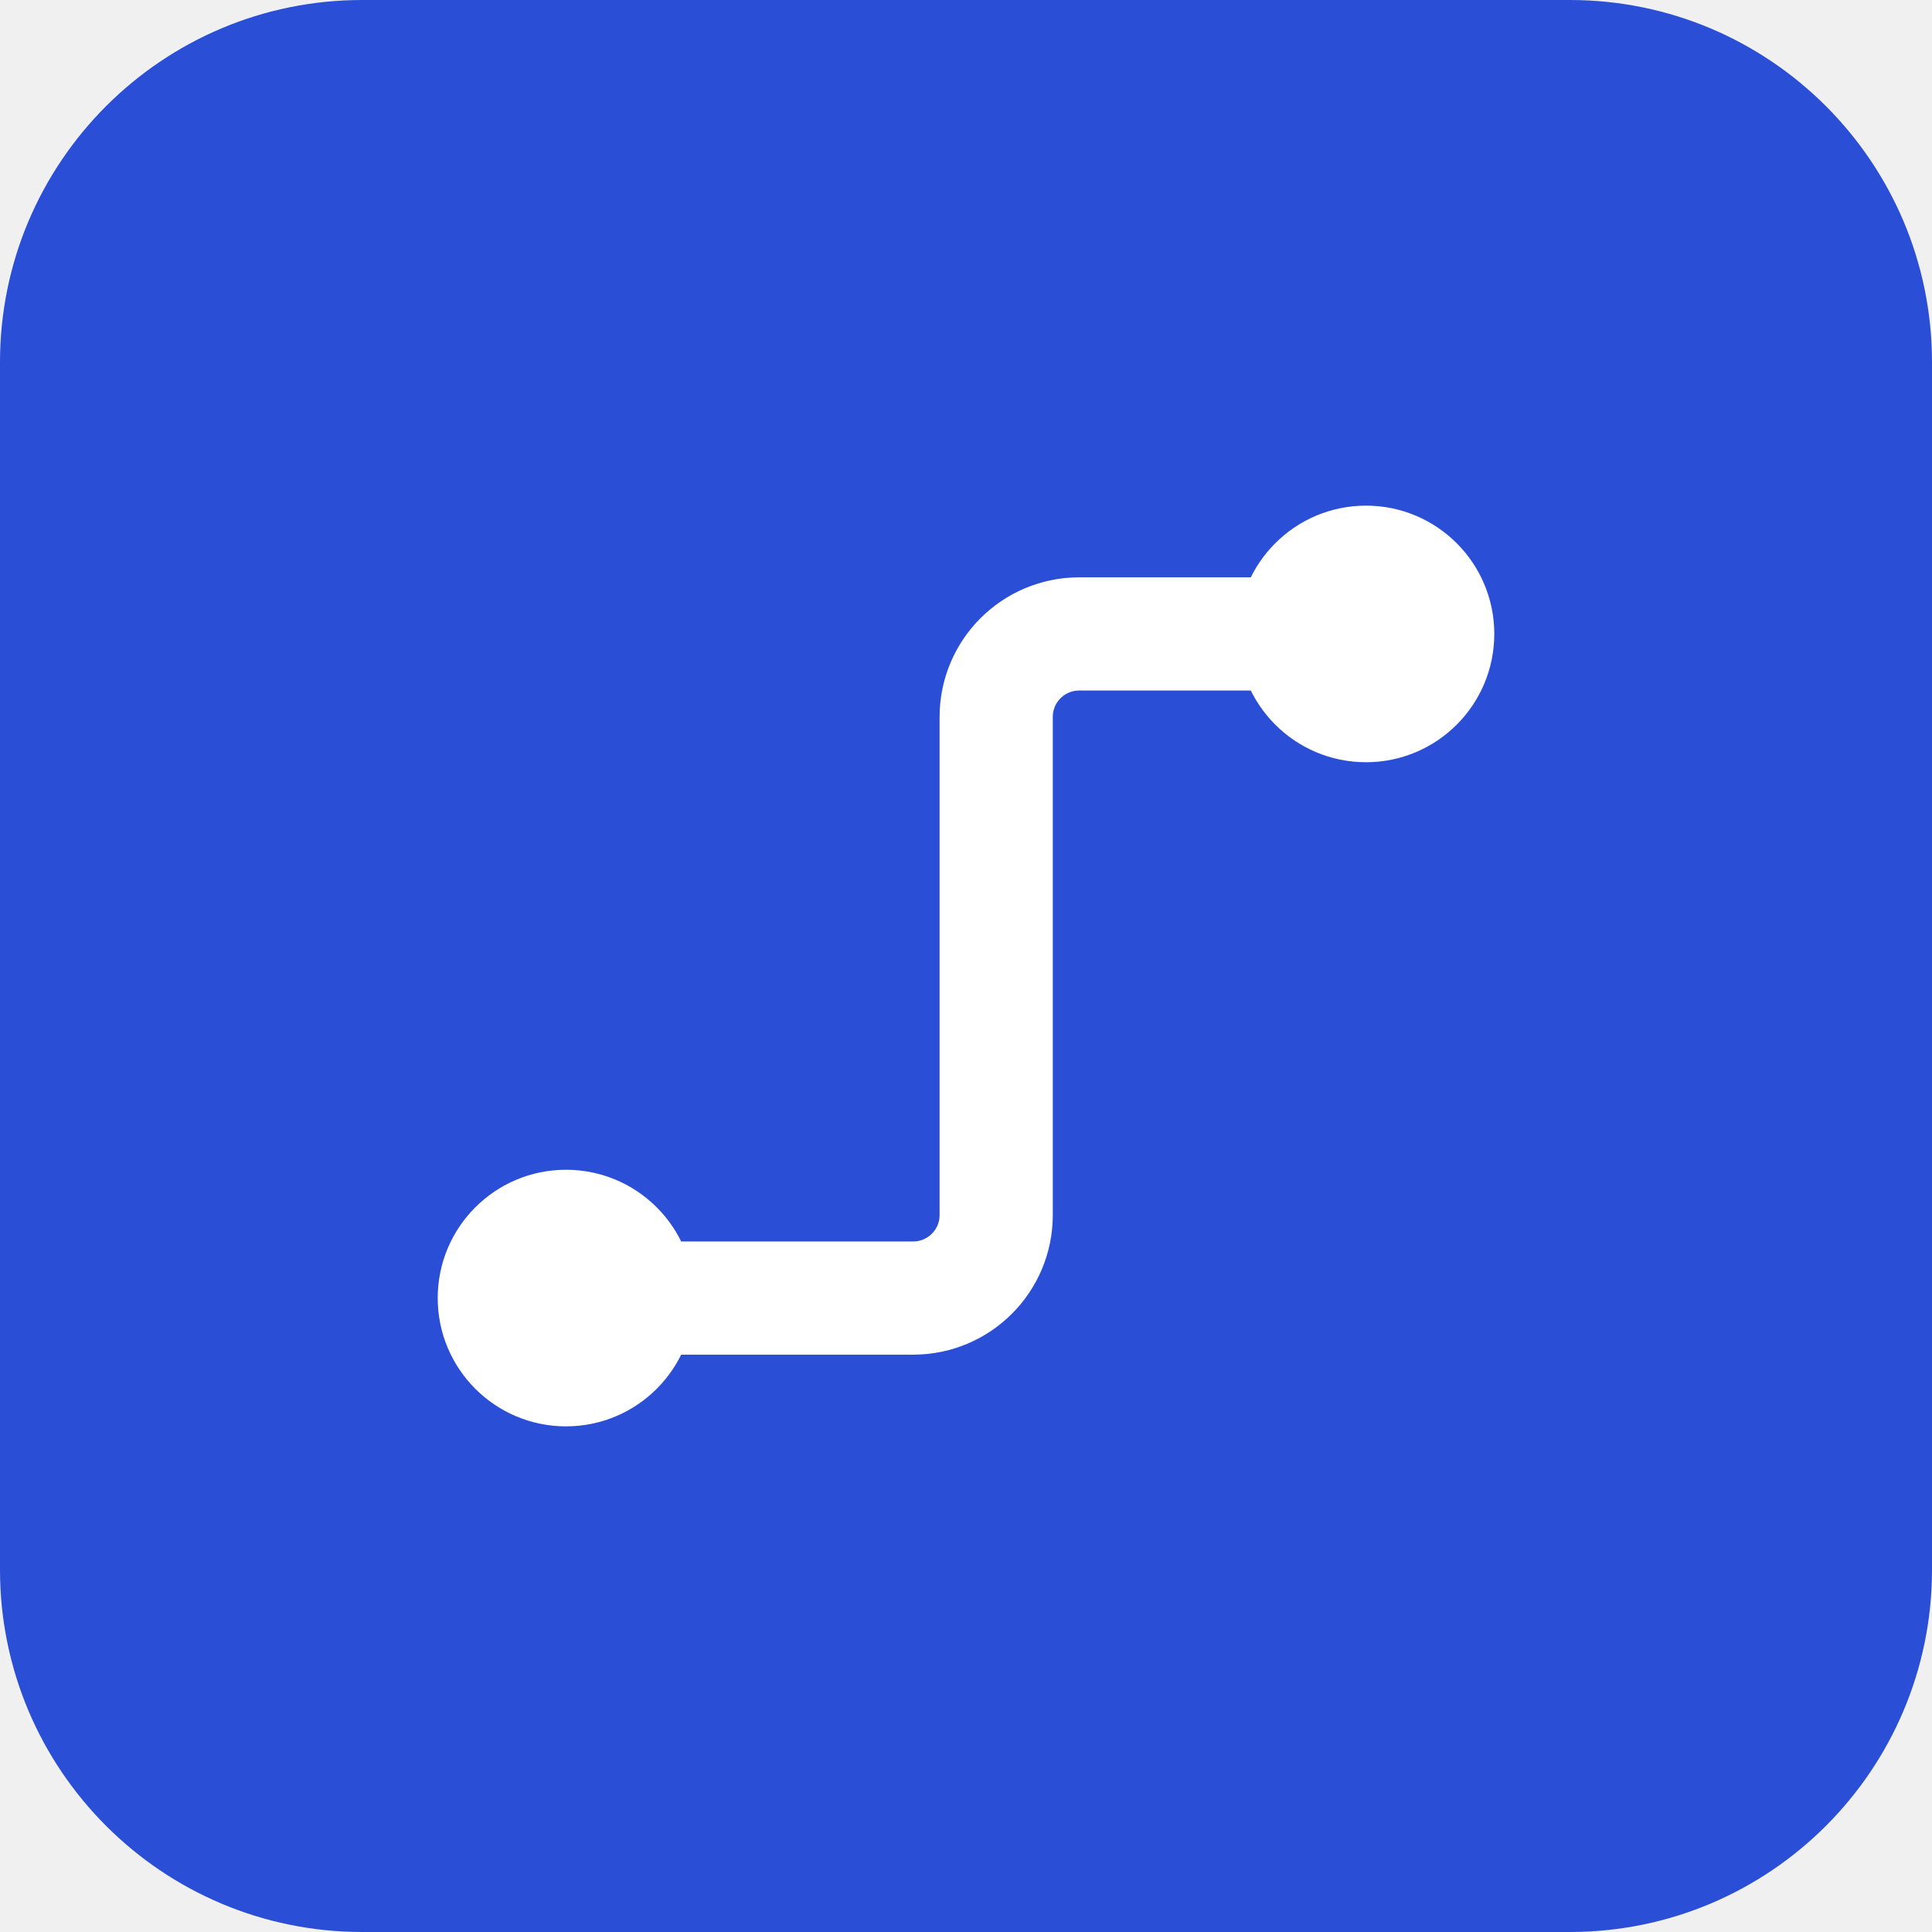
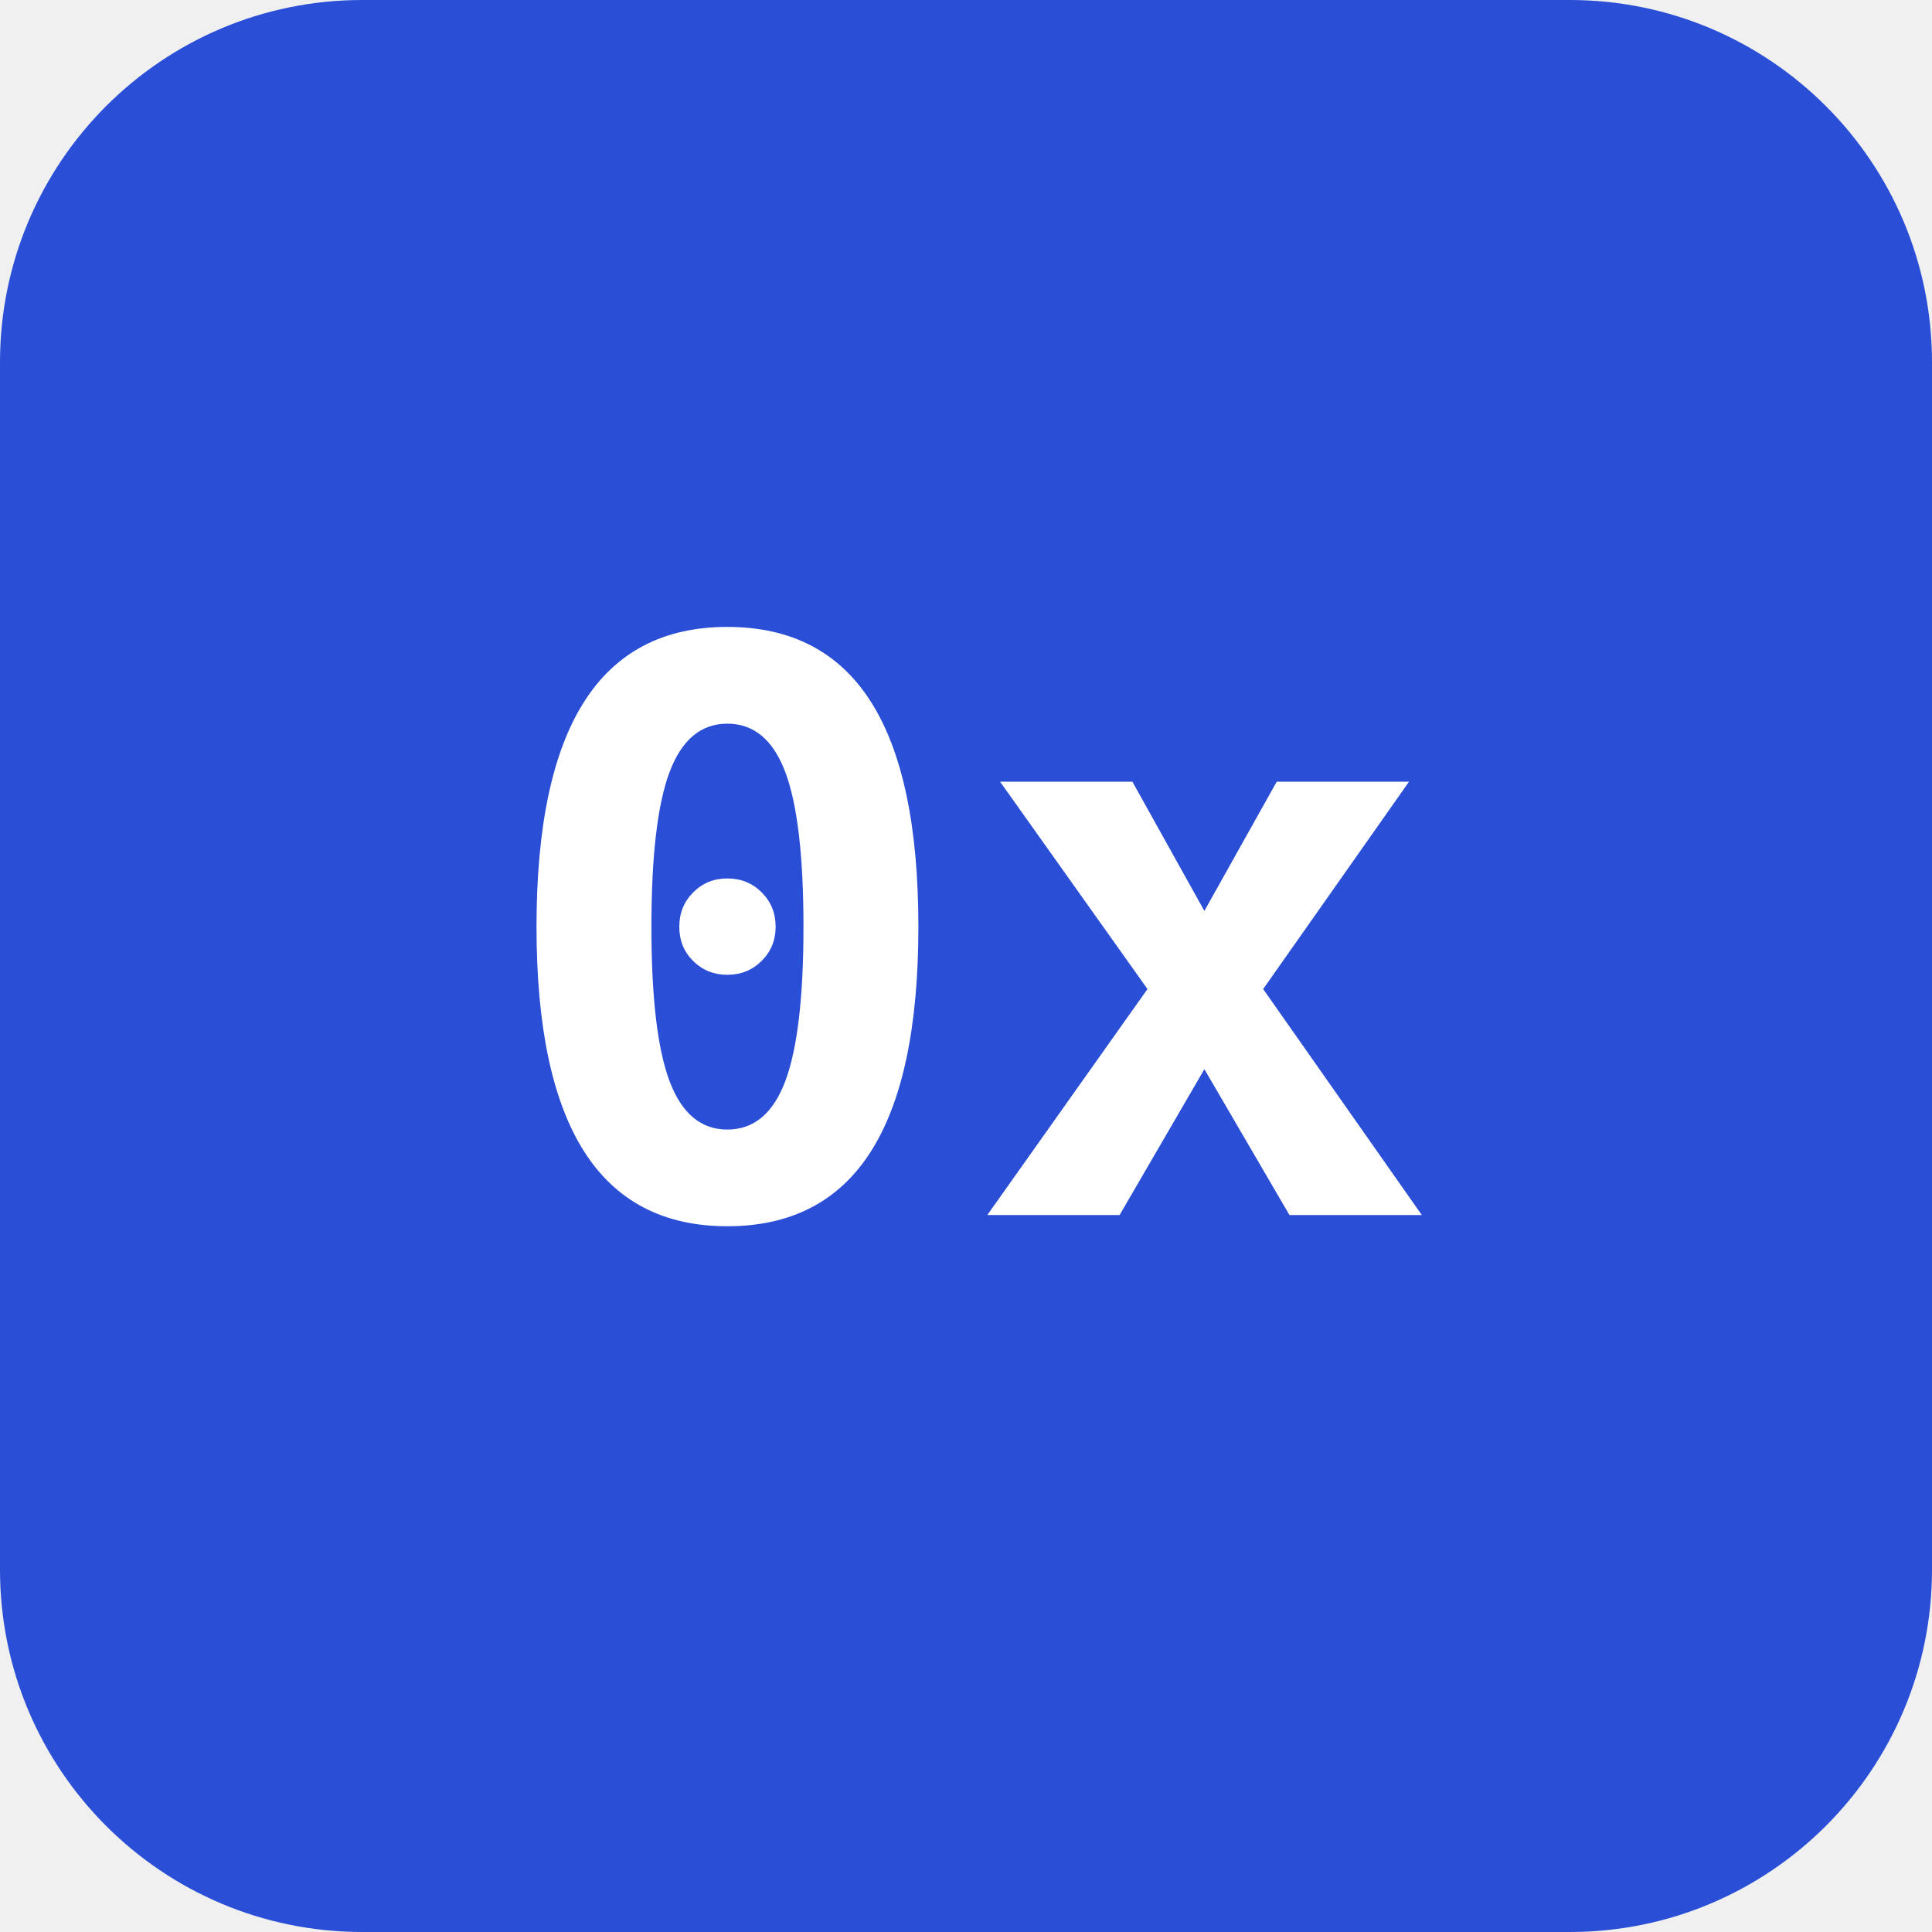
<svg xmlns="http://www.w3.org/2000/svg" viewBox="0 0 512 512">
  <rect width="512" height="512" rx="96" fill="#2A4FD6" />
-   <path d="M150 344h92a22 22 0 0 0 22-22v-132a22 22 0 0 1 22-22h76" fill="none" stroke="#fff" stroke-width="30" stroke-linecap="round" stroke-linejoin="round" />
-   <circle cx="150" cy="344" r="34" fill="#fff" />
-   <circle cx="362" cy="168" r="34" fill="#fff" />
+   <text x="256" y="322" text-anchor="middle" font-family="ui-monospace,SFMono-Regular,Menlo,Consolas,monospace" font-size="210" font-weight="700" fill="#fff">0x</text>
</svg>
